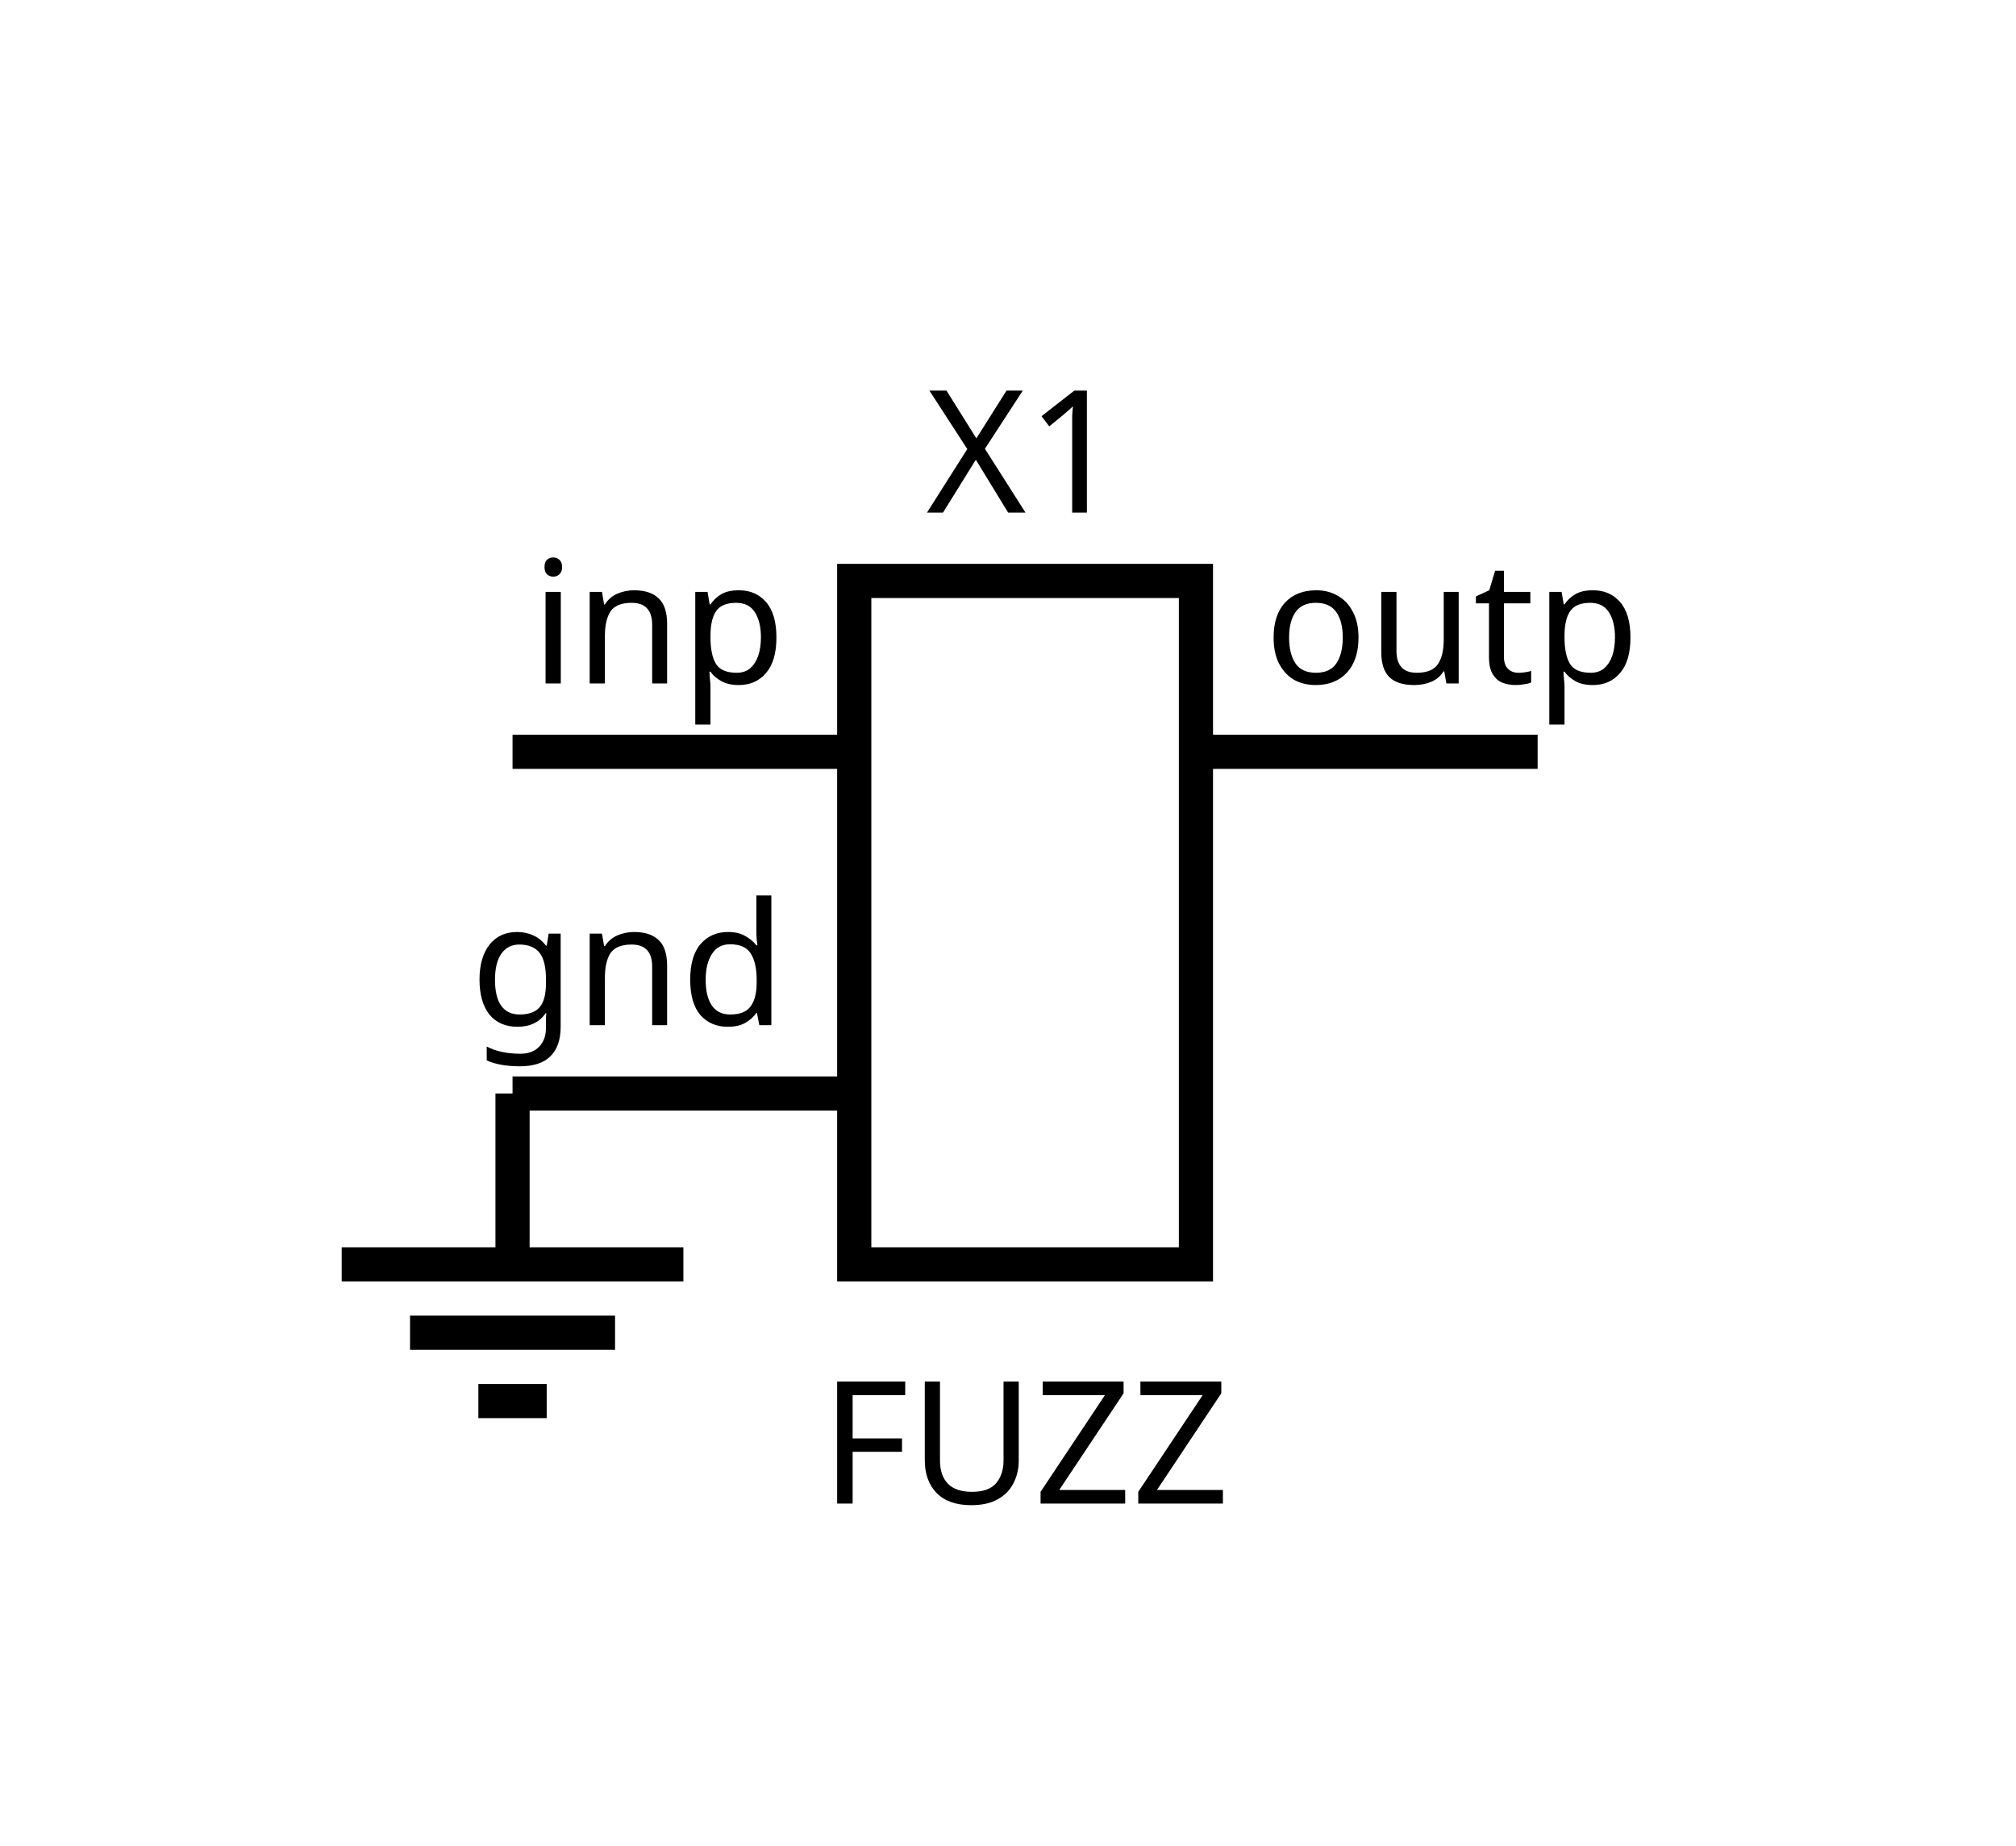
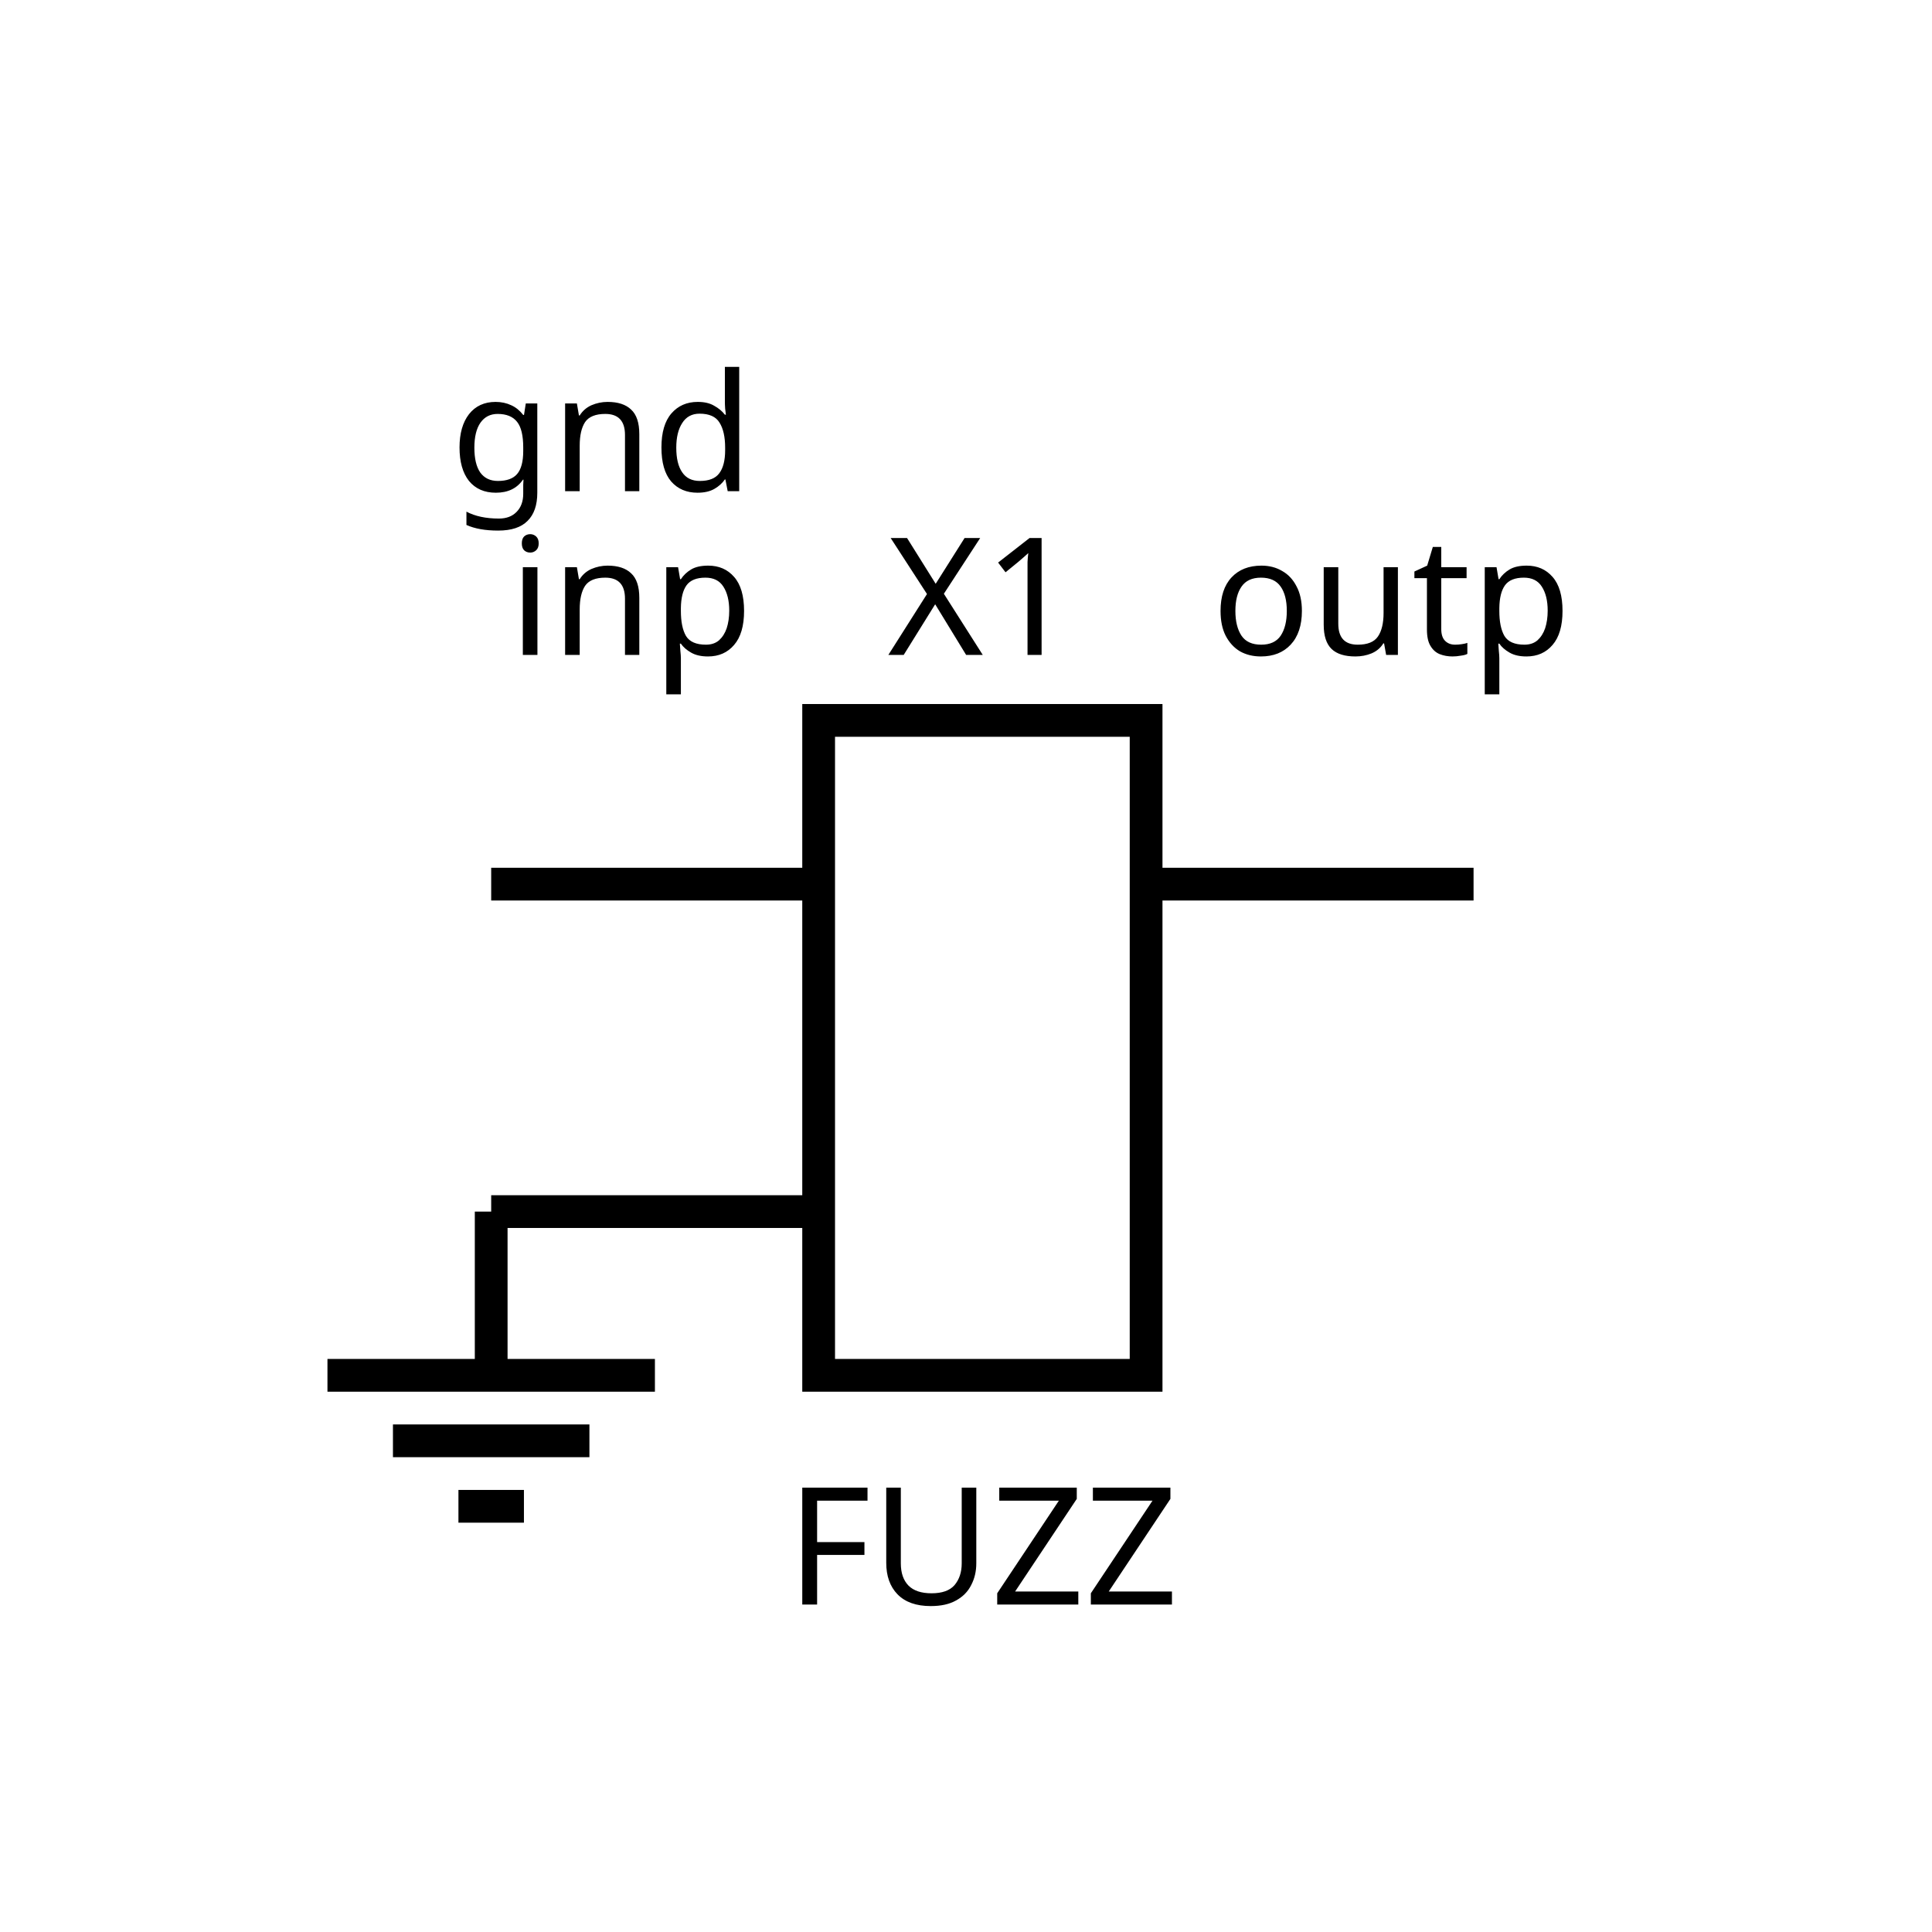
- <svg xmlns="http://www.w3.org/2000/svg" viewBox="-30 -44 118 108" fill="none" stroke="currentColor" stroke-width="2">
+ <svg xmlns="http://www.w3.org/2000/svg" viewBox="-30 -54 118 118" fill="none" stroke="currentColor" stroke-width="2">
  <g data-ref="X1" transform="translate(0 0)">
    <path d="M0 0H20M40 0H60M0 20H20M20 -10H40V30H20Z" />
  </g>
  <g transform="translate(0 20)">
    <path d="M0 0V10M-10 10H10M-6 14H6M-2 18H2" />
  </g>
  <g fill="currentColor" stroke="none" font-family="sans-serif" font-size="10" text-anchor="middle">
-     <text class="pin-name" x="16" y="-4" text-anchor="end">inp</text>
-     <text class="pin-name" x="44" y="-4" text-anchor="start">outp</text>
-     <text class="pin-name" x="16" y="16" text-anchor="end">gnd</text>
+     <text class="pin-name" x="16" y="-14" text-anchor="end">inp</text>
+     <text class="pin-name" x="44" y="-14" text-anchor="start">outp</text>
+     <text class="pin-name" x="16" y="-24" text-anchor="end">gnd</text>
    <text x="30" y="-14">X1</text>
    <text x="30" y="44">FUZZ</text>
  </g>
</svg>
